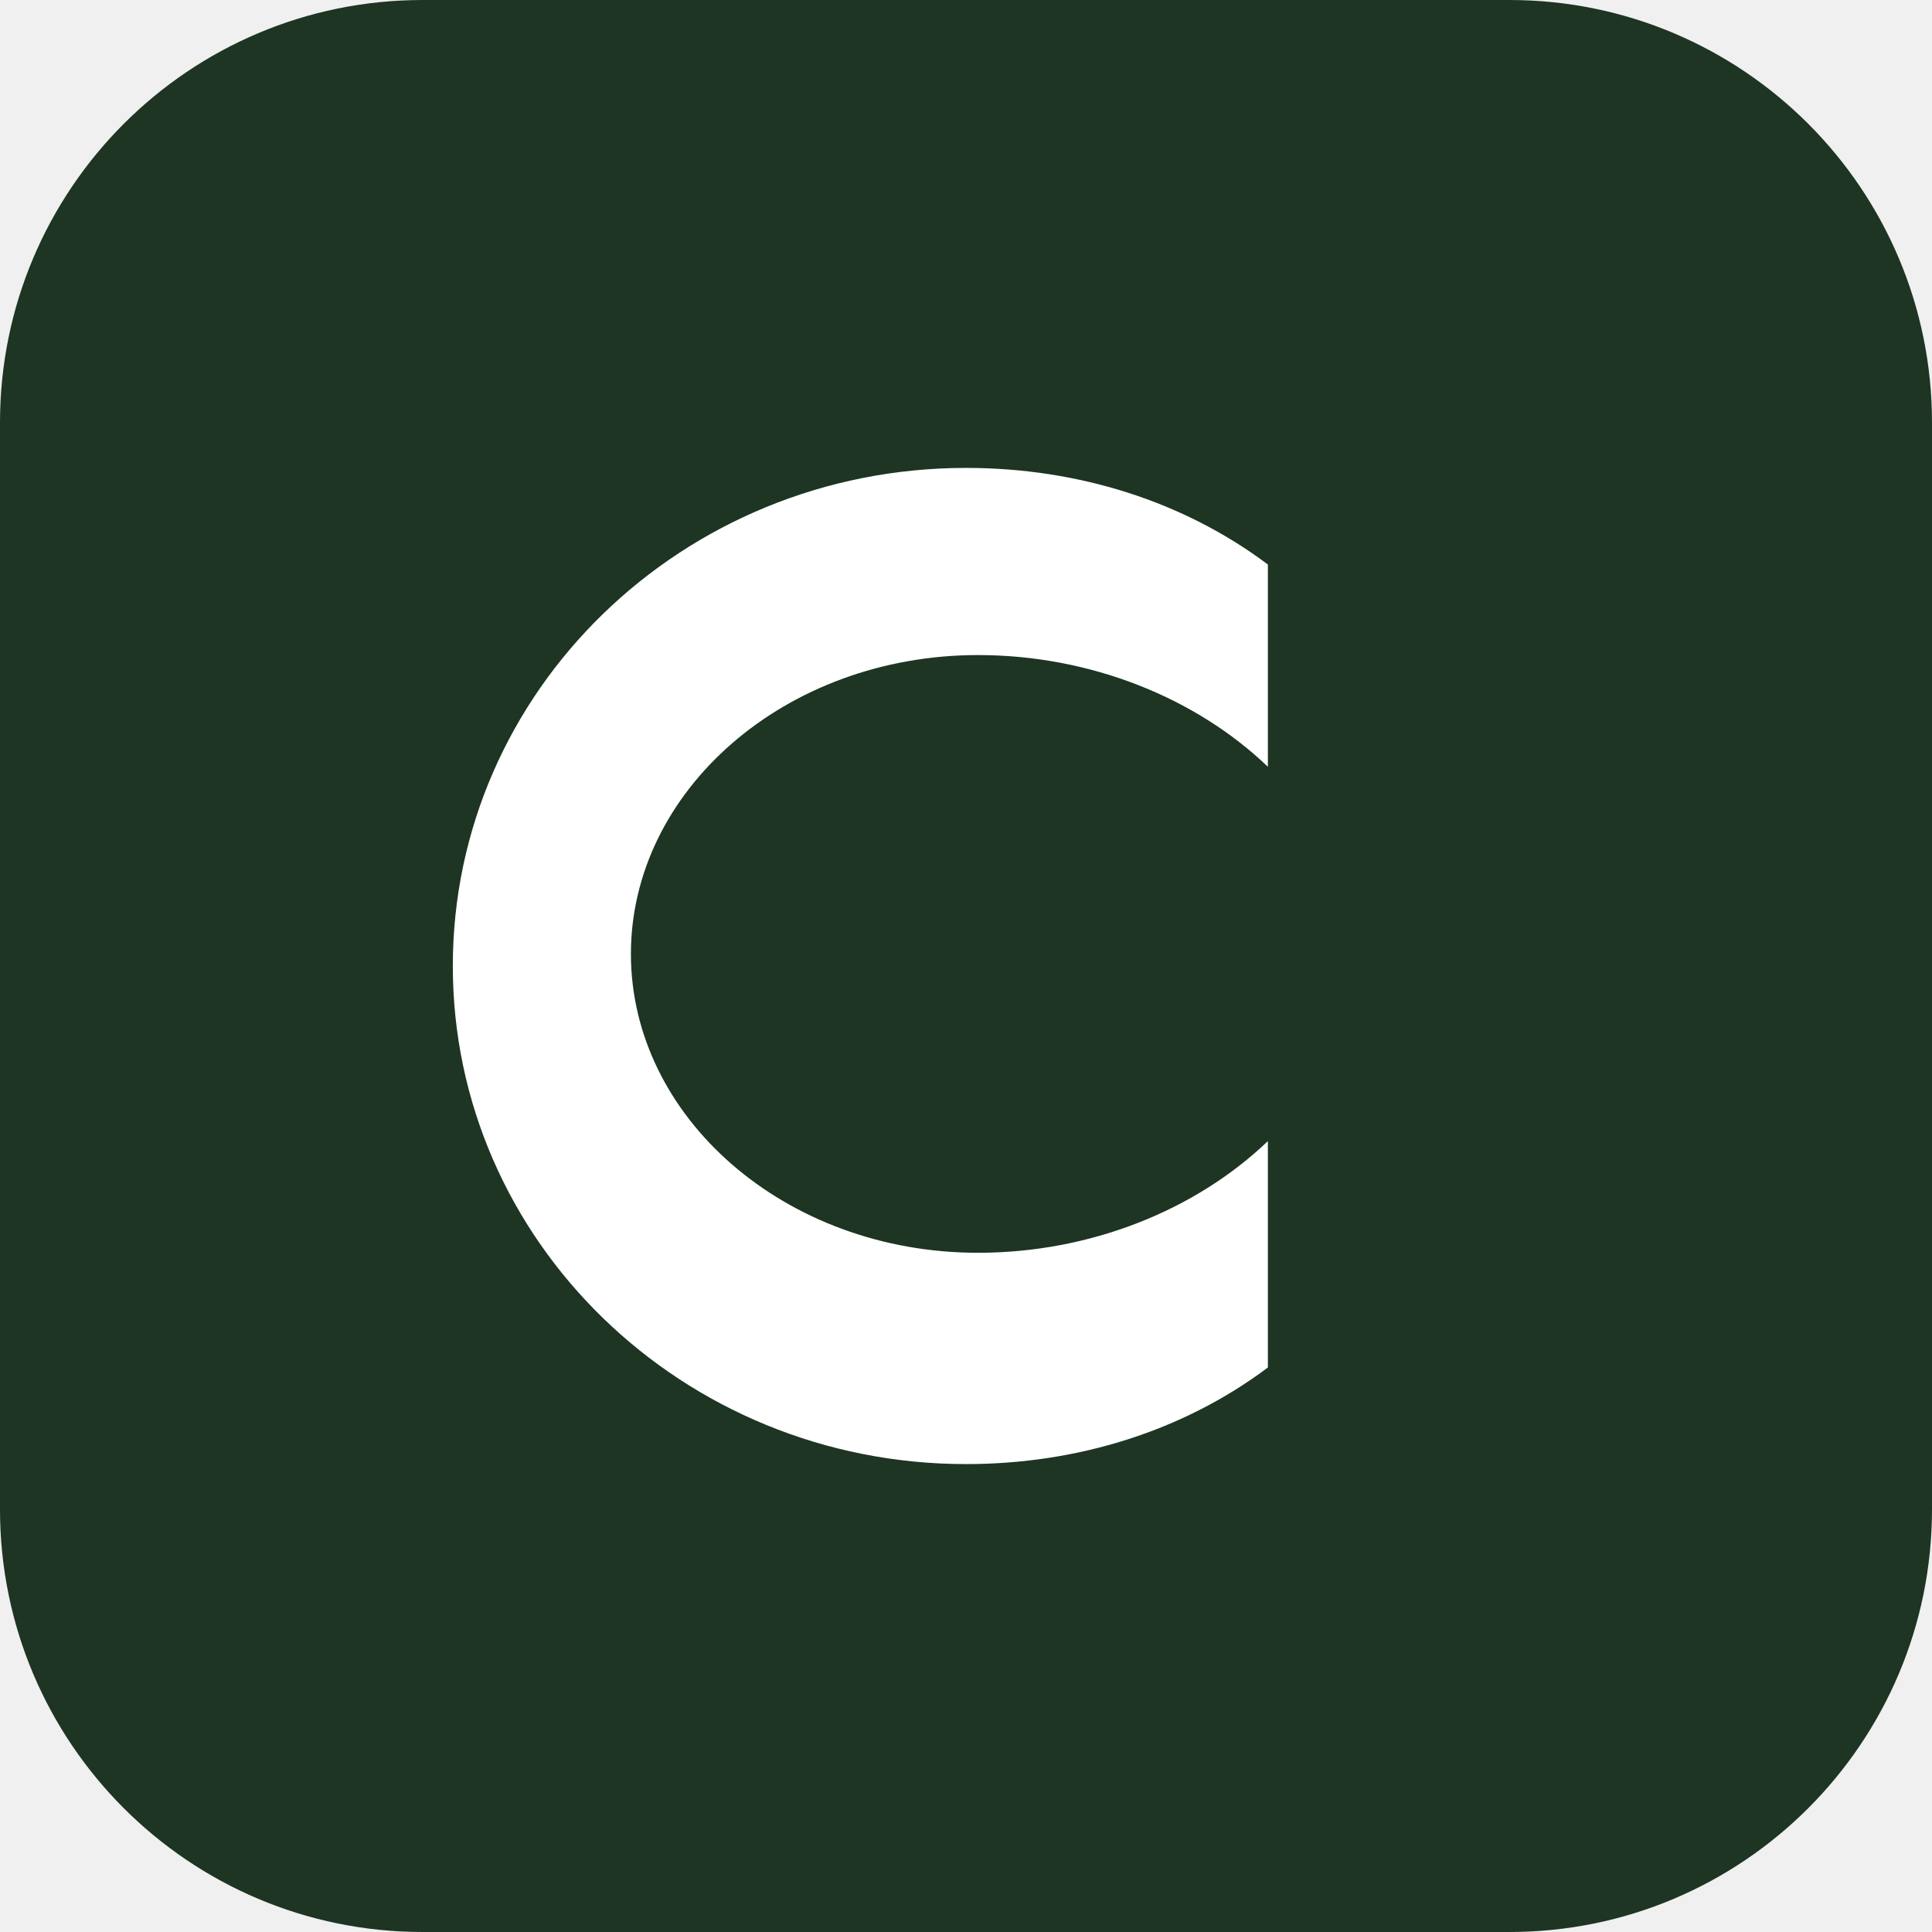
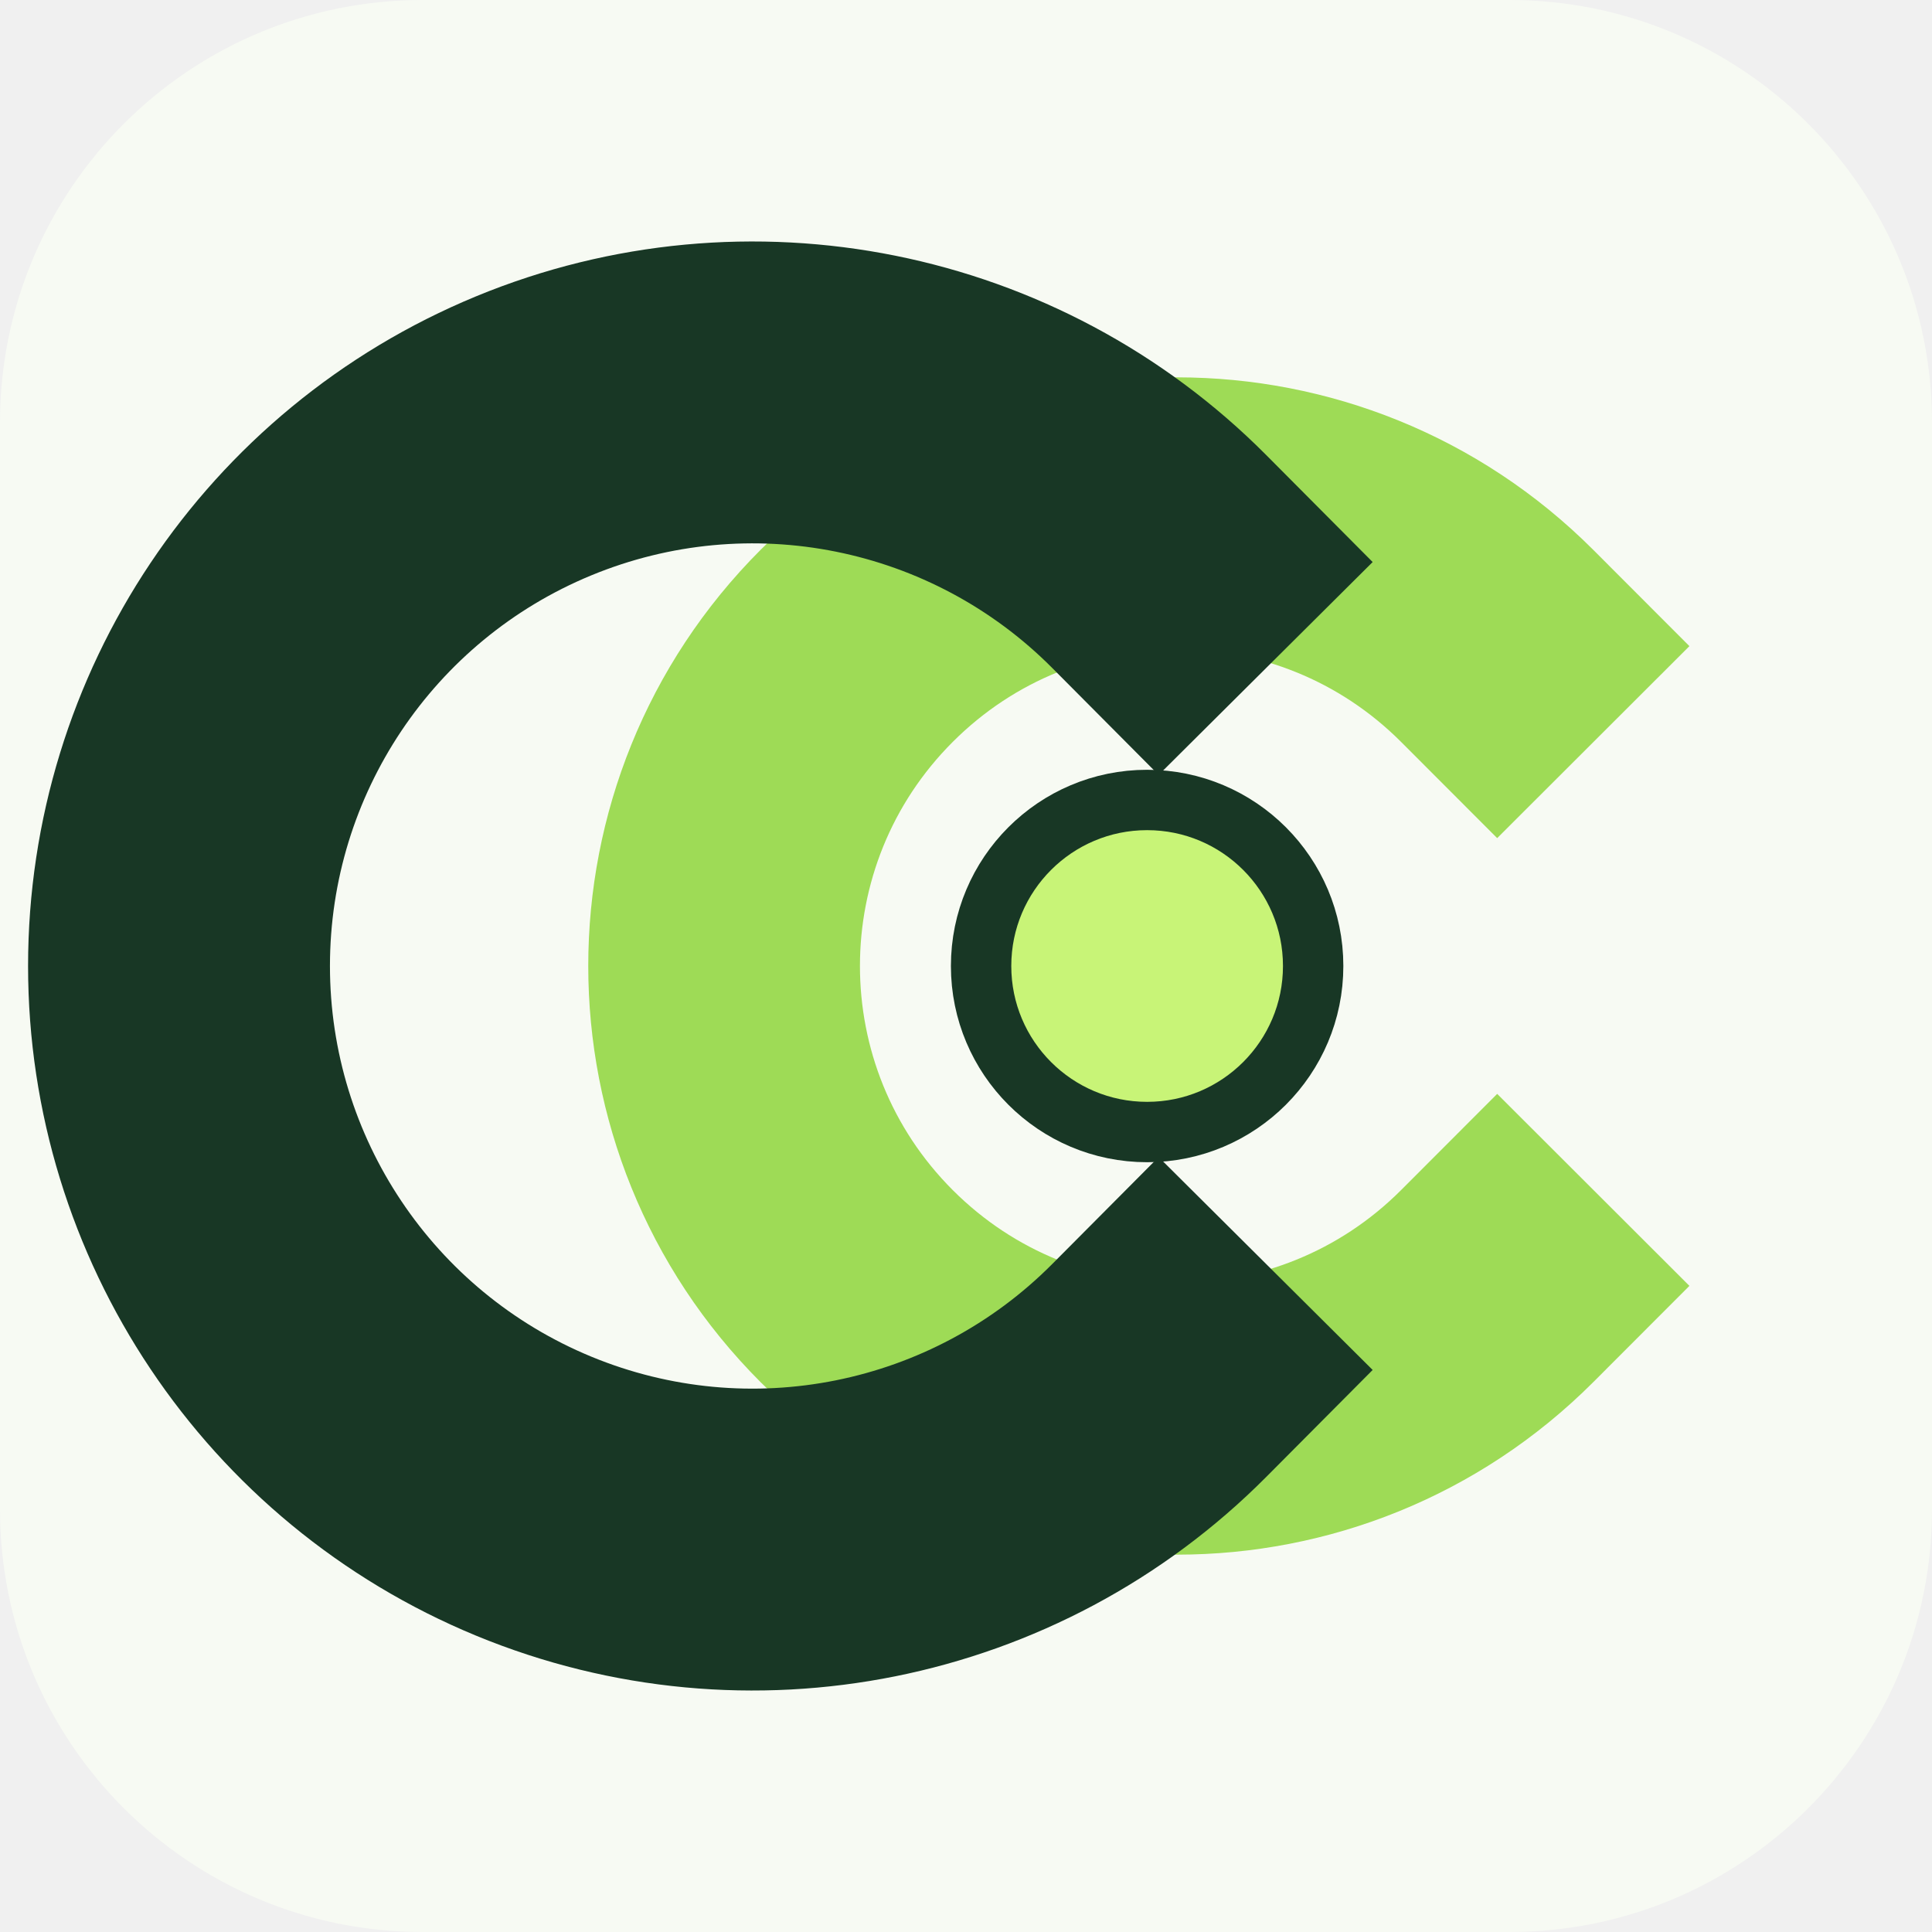
<svg xmlns="http://www.w3.org/2000/svg" viewBox="0 0 64 64">
-   <rect width="64" height="64" rx="14" fill="#1d3522" />
-   <path fill="#fff" d="M42 18.7c-2.8-2.1-6.3-3.2-10-3.2-9.4 0-17 7.4-17 16.5s7.6 16.5 17 16.5c3.7 0 7.2-1.1 10-3.2v-7.5c-2.4 2.3-5.9 3.7-9.6 3.7-6.4 0-11.5-4.5-11.5-9.9s5.1-9.9 11.5-9.9c3.7 0 7.2 1.4 9.6 3.7z" />
+   <rect width="64" height="64" rx="14" fill="#f7faf3" />
+   <path d="M49.6 21.4A15 15 0 1 0 49.6 42.6" fill="none" stroke="#9edb56" stroke-linecap="square" stroke-width="9" />
+   <path d="M38.4 18.6A19 19 0 1 0 38.4 45.4" fill="none" stroke="#183725" stroke-linecap="square" stroke-width="10" />
+   <circle cx="38" cy="32" r="5.5" fill="#c8f477" stroke="#183725" stroke-width="2" />
</svg>
